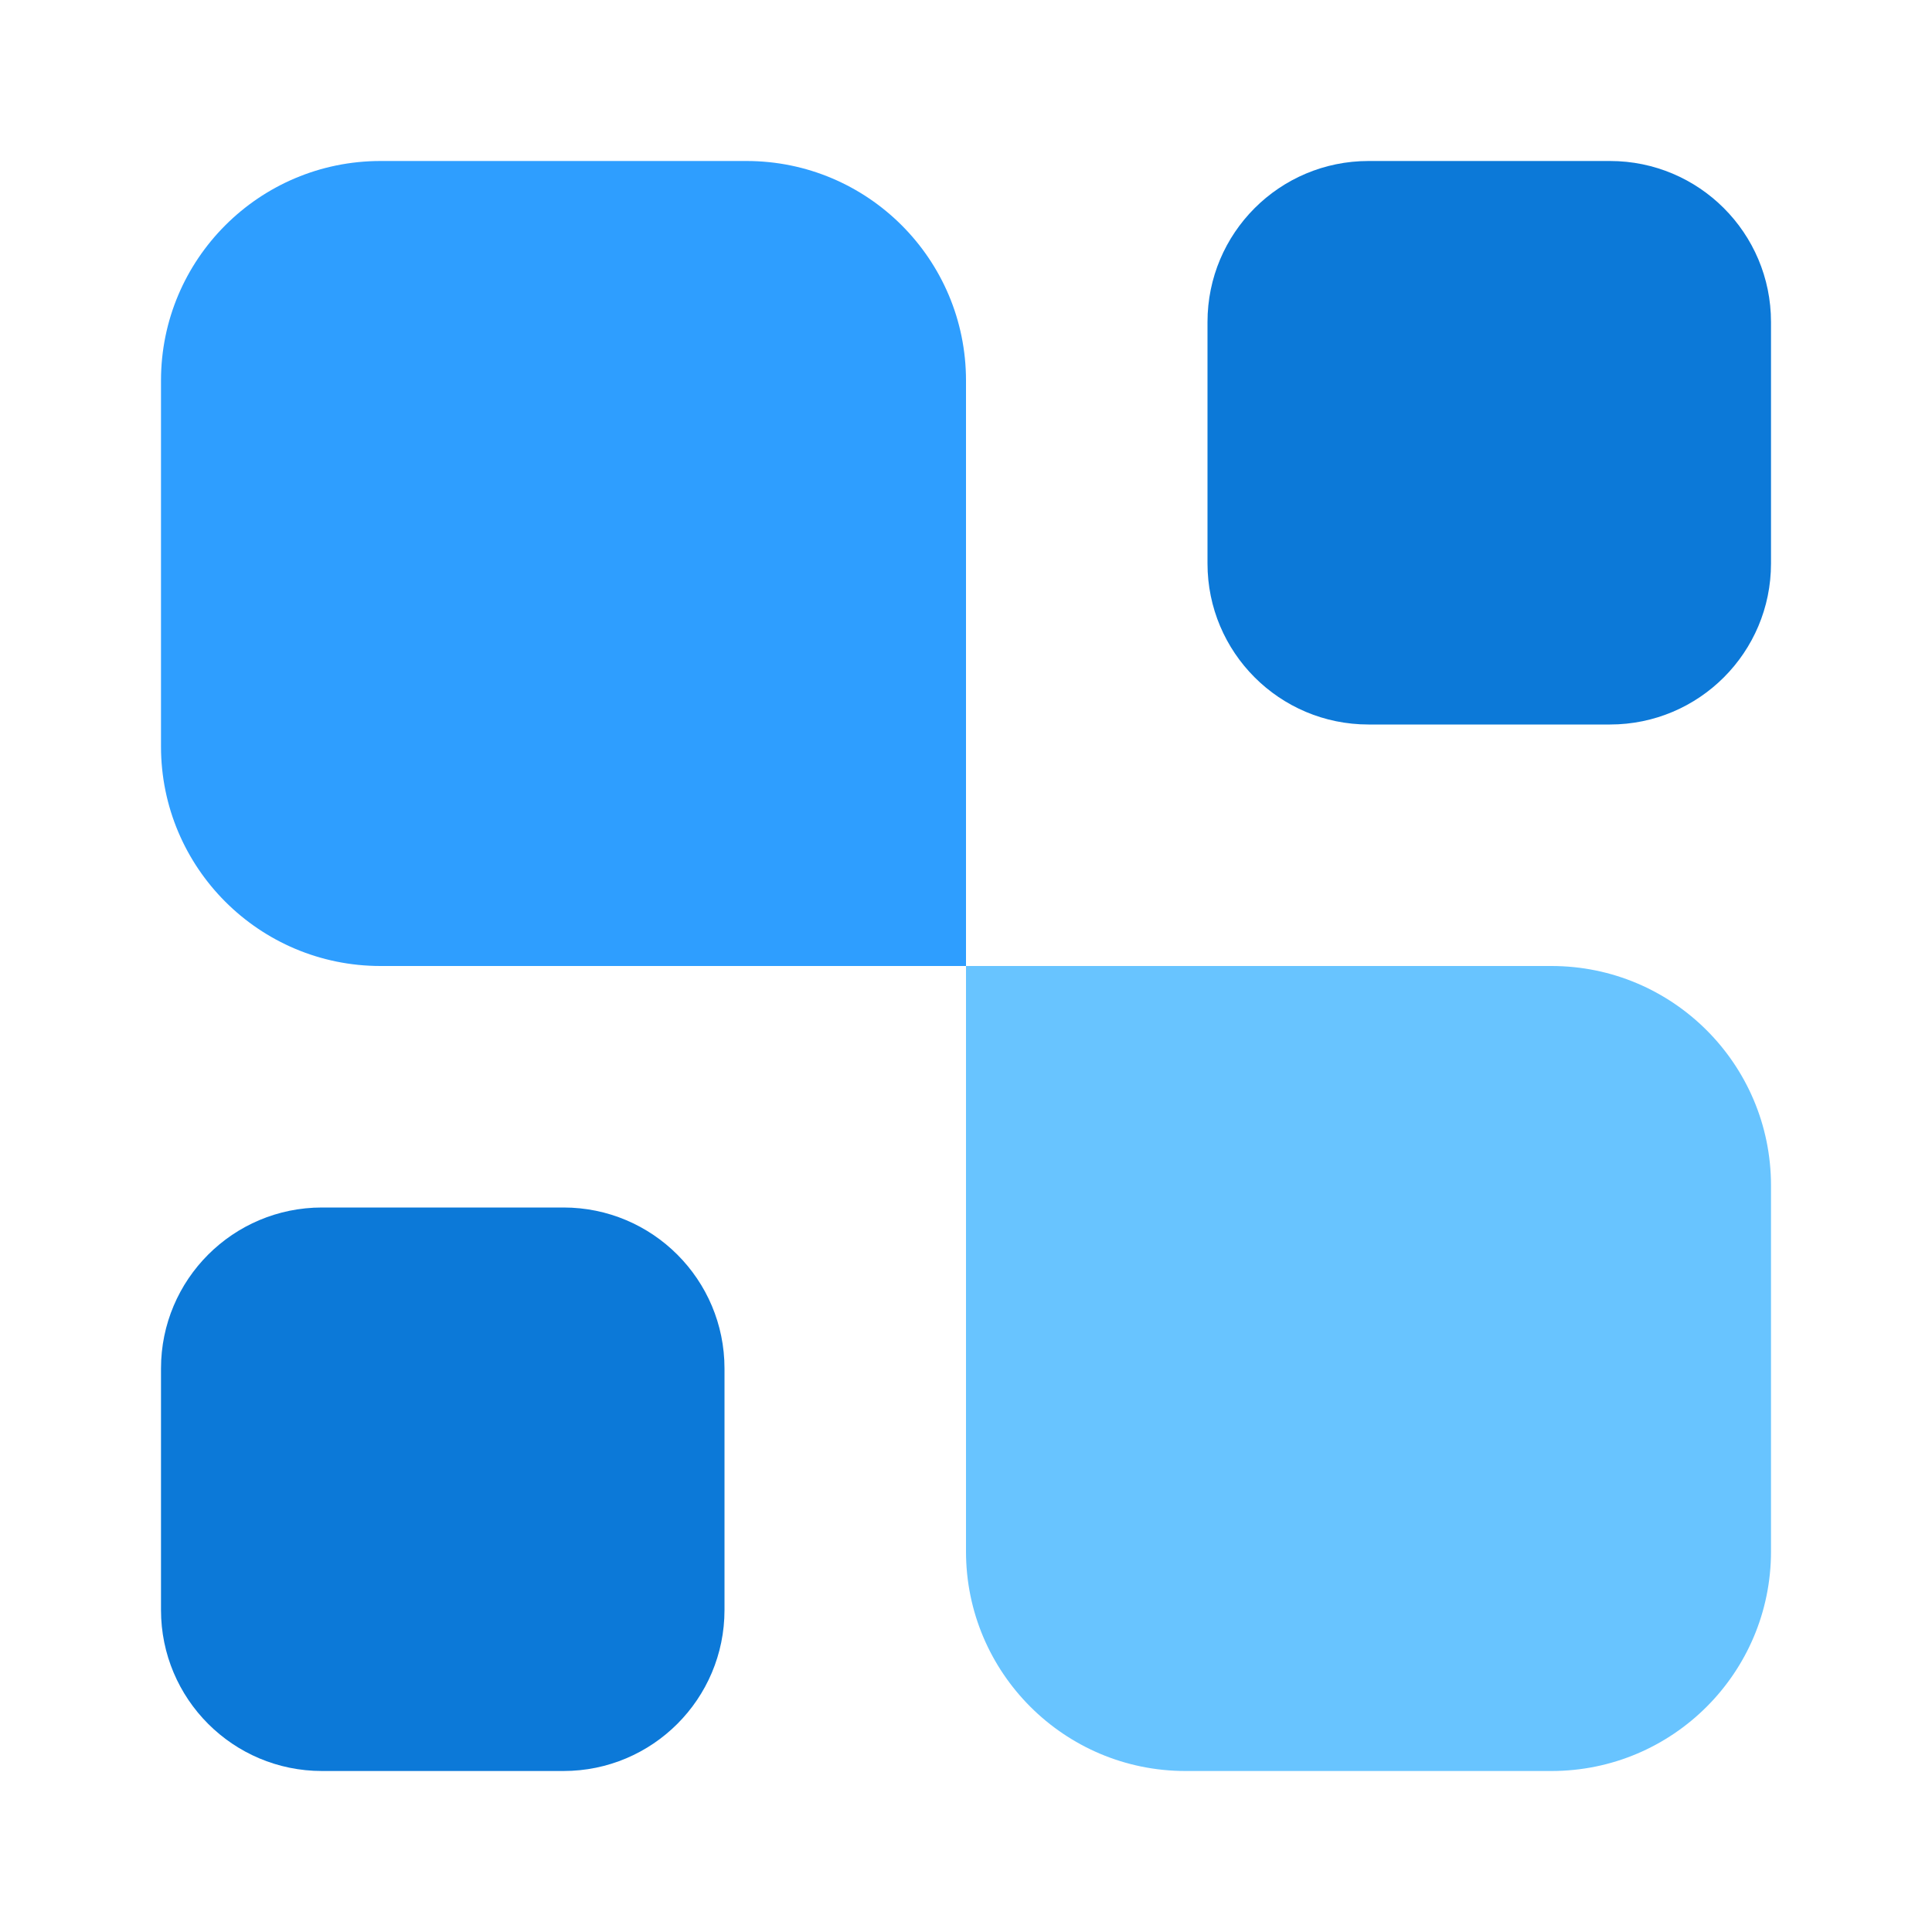
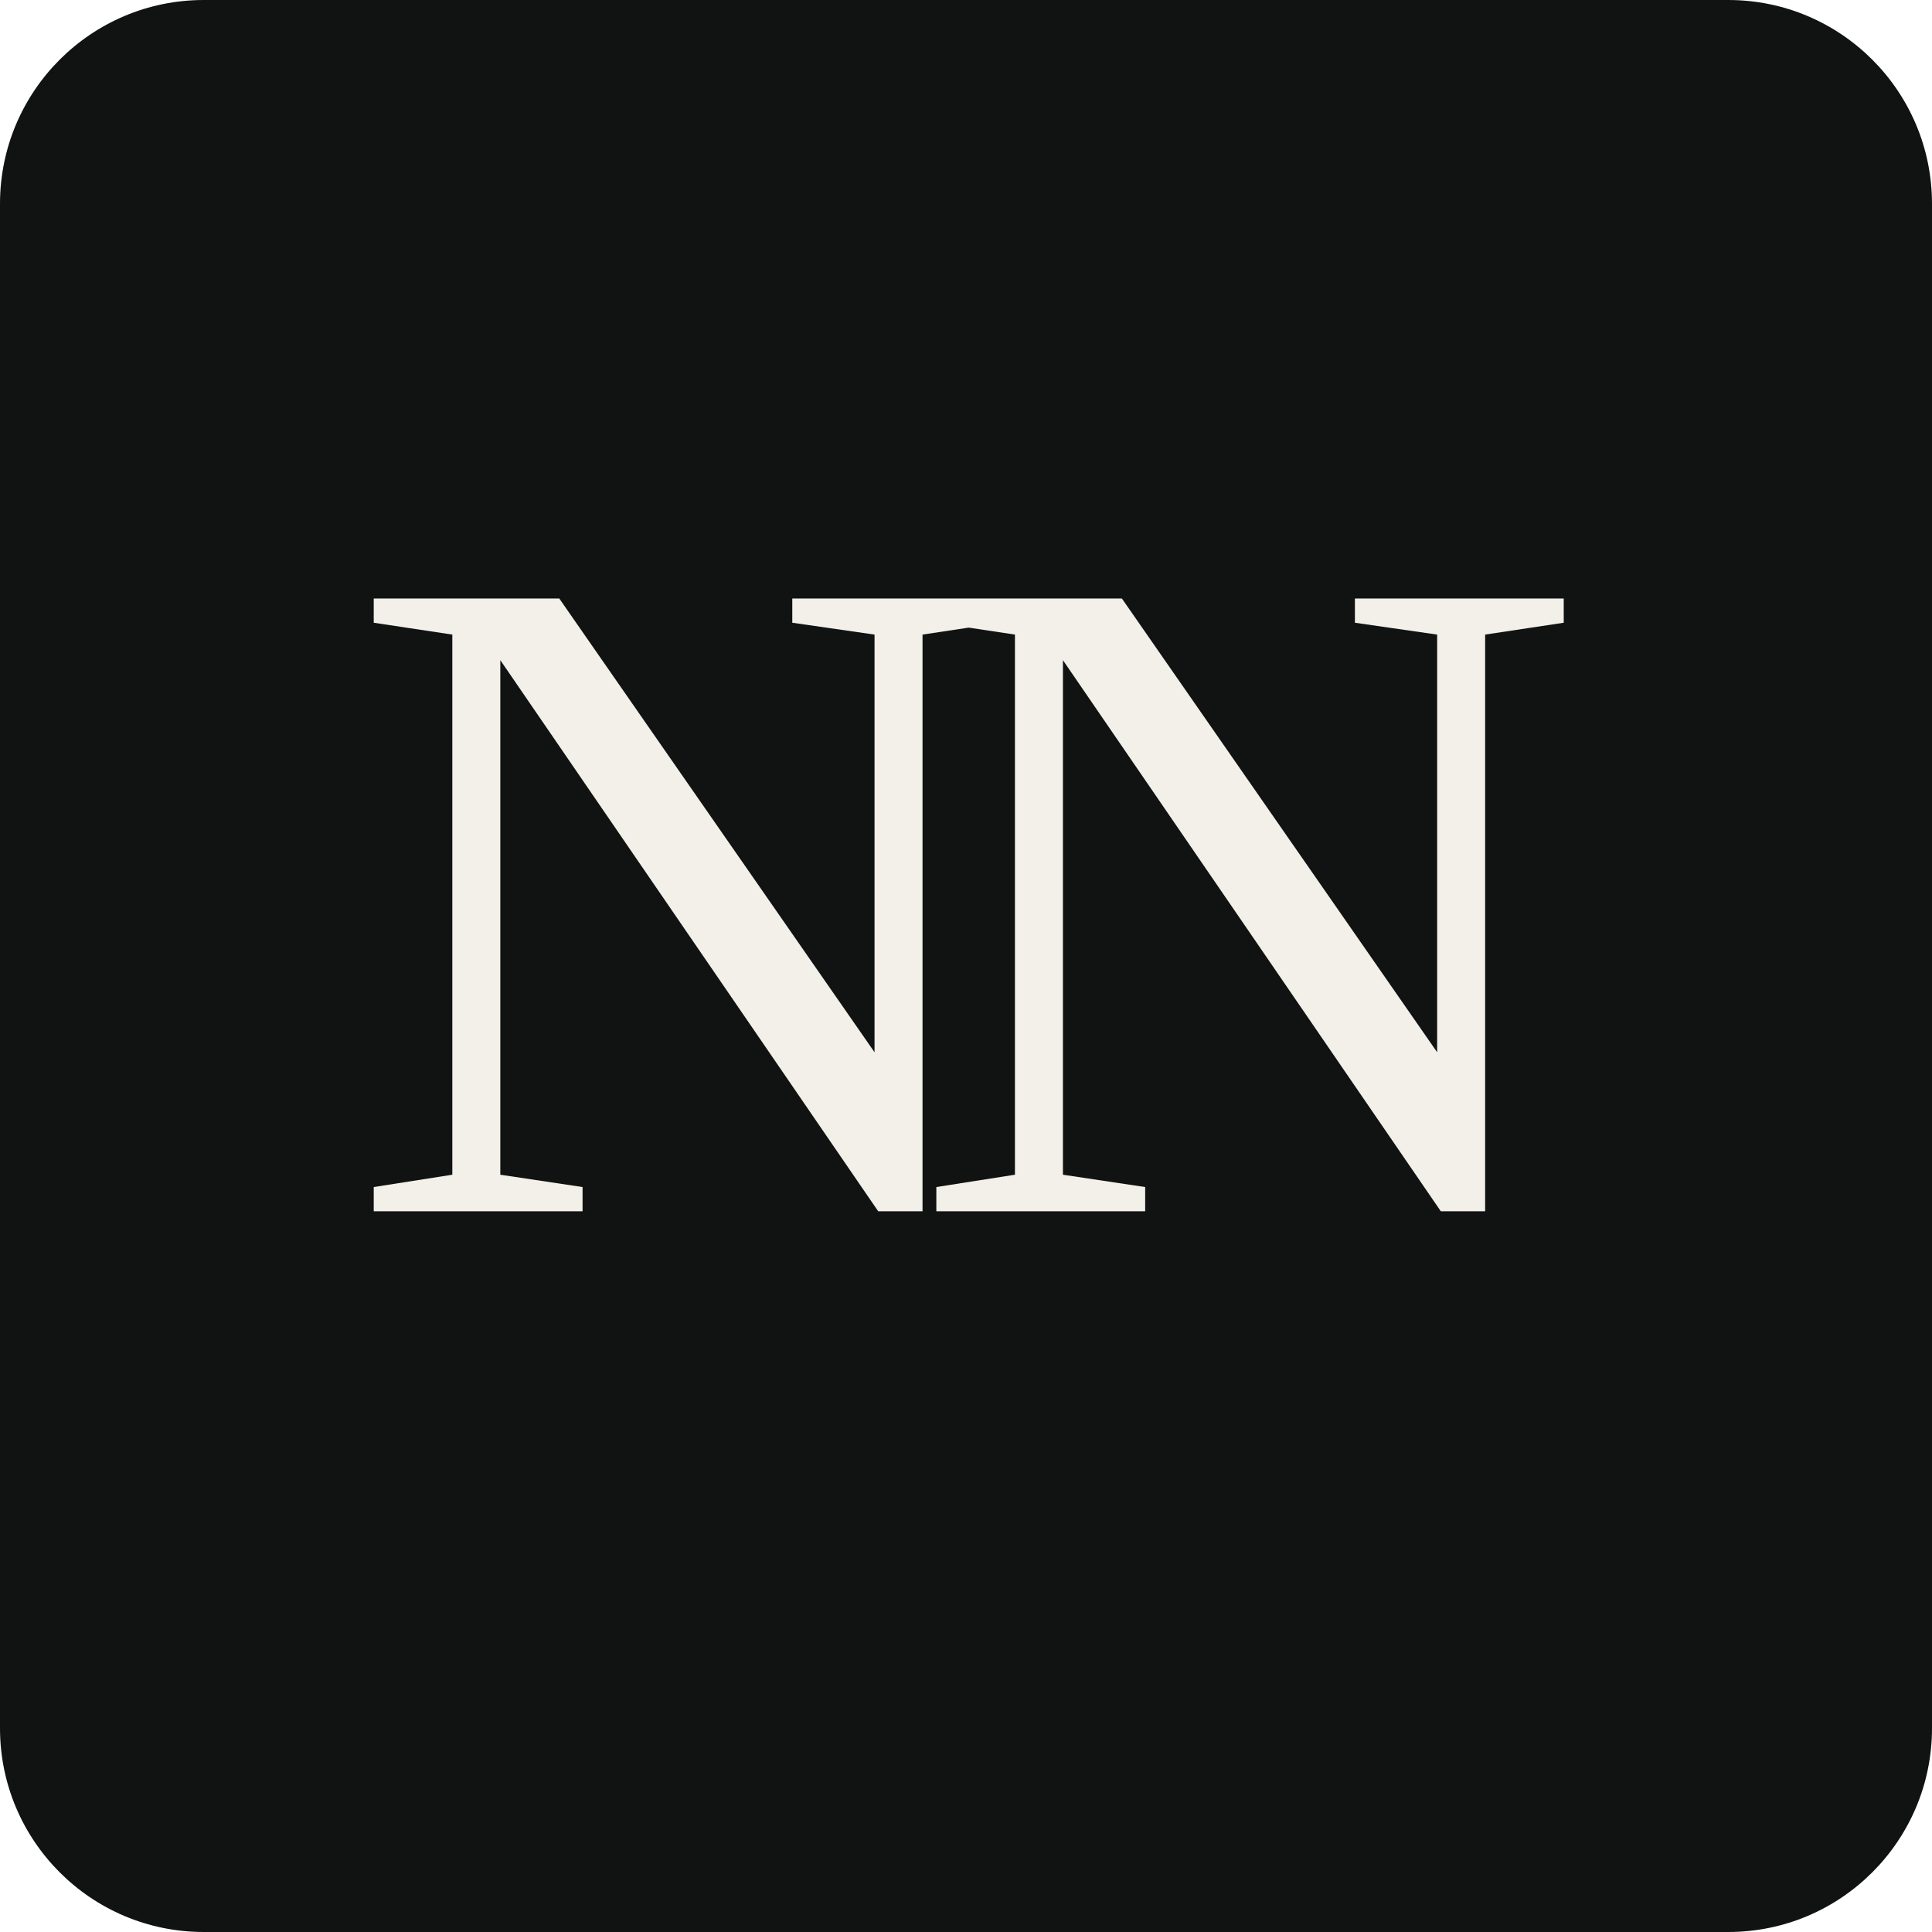
- <svg xmlns="http://www.w3.org/2000/svg" width="24" height="24" viewBox="0 0 24 24" fill="none">
-   <path d="M22 19.273C22 20.779 20.779 22 19.273 22H14.727C13.221 22 12 20.779 12 19.273V12H19.273C20.779 12 22 13.221 22 14.727V19.273Z" fill="#68C4FF" />
-   <path d="M20 2C21.105 2 22 2.895 22 4V7C22 8.105 21.105 9 20 9H17C15.895 9 15 8.105 15 7V4C15 2.895 15.895 2 17 2H20Z" fill="#0C79D8" />
-   <path d="M7 15C8.105 15 9 15.895 9 17V20C9 21.105 8.105 22 7 22H4C2.895 22 2 21.105 2 20V17C2 15.895 2.895 15 4 15H7Z" fill="#0C79D8" />
-   <path d="M12 12H4.727C3.221 12 2 10.779 2 9.273V4.727C2 3.221 3.221 2 4.727 2H9.273C10.779 2 12 3.221 12 4.727V12Z" fill="#2E9EFF" />
+ <svg xmlns="http://www.w3.org/2000/svg" viewBox="0 0 512 512" role="img" aria-labelledby="title desc">
+   <rect width="512" height="512" rx="54" fill="#101312" />
+   <text x="256" y="321" fill="#f2f0e9" font-family="Georgia, 'Times New Roman', serif" font-size="248" font-weight="400" text-anchor="middle" letter-spacing="-30">NN</text>
</svg>
